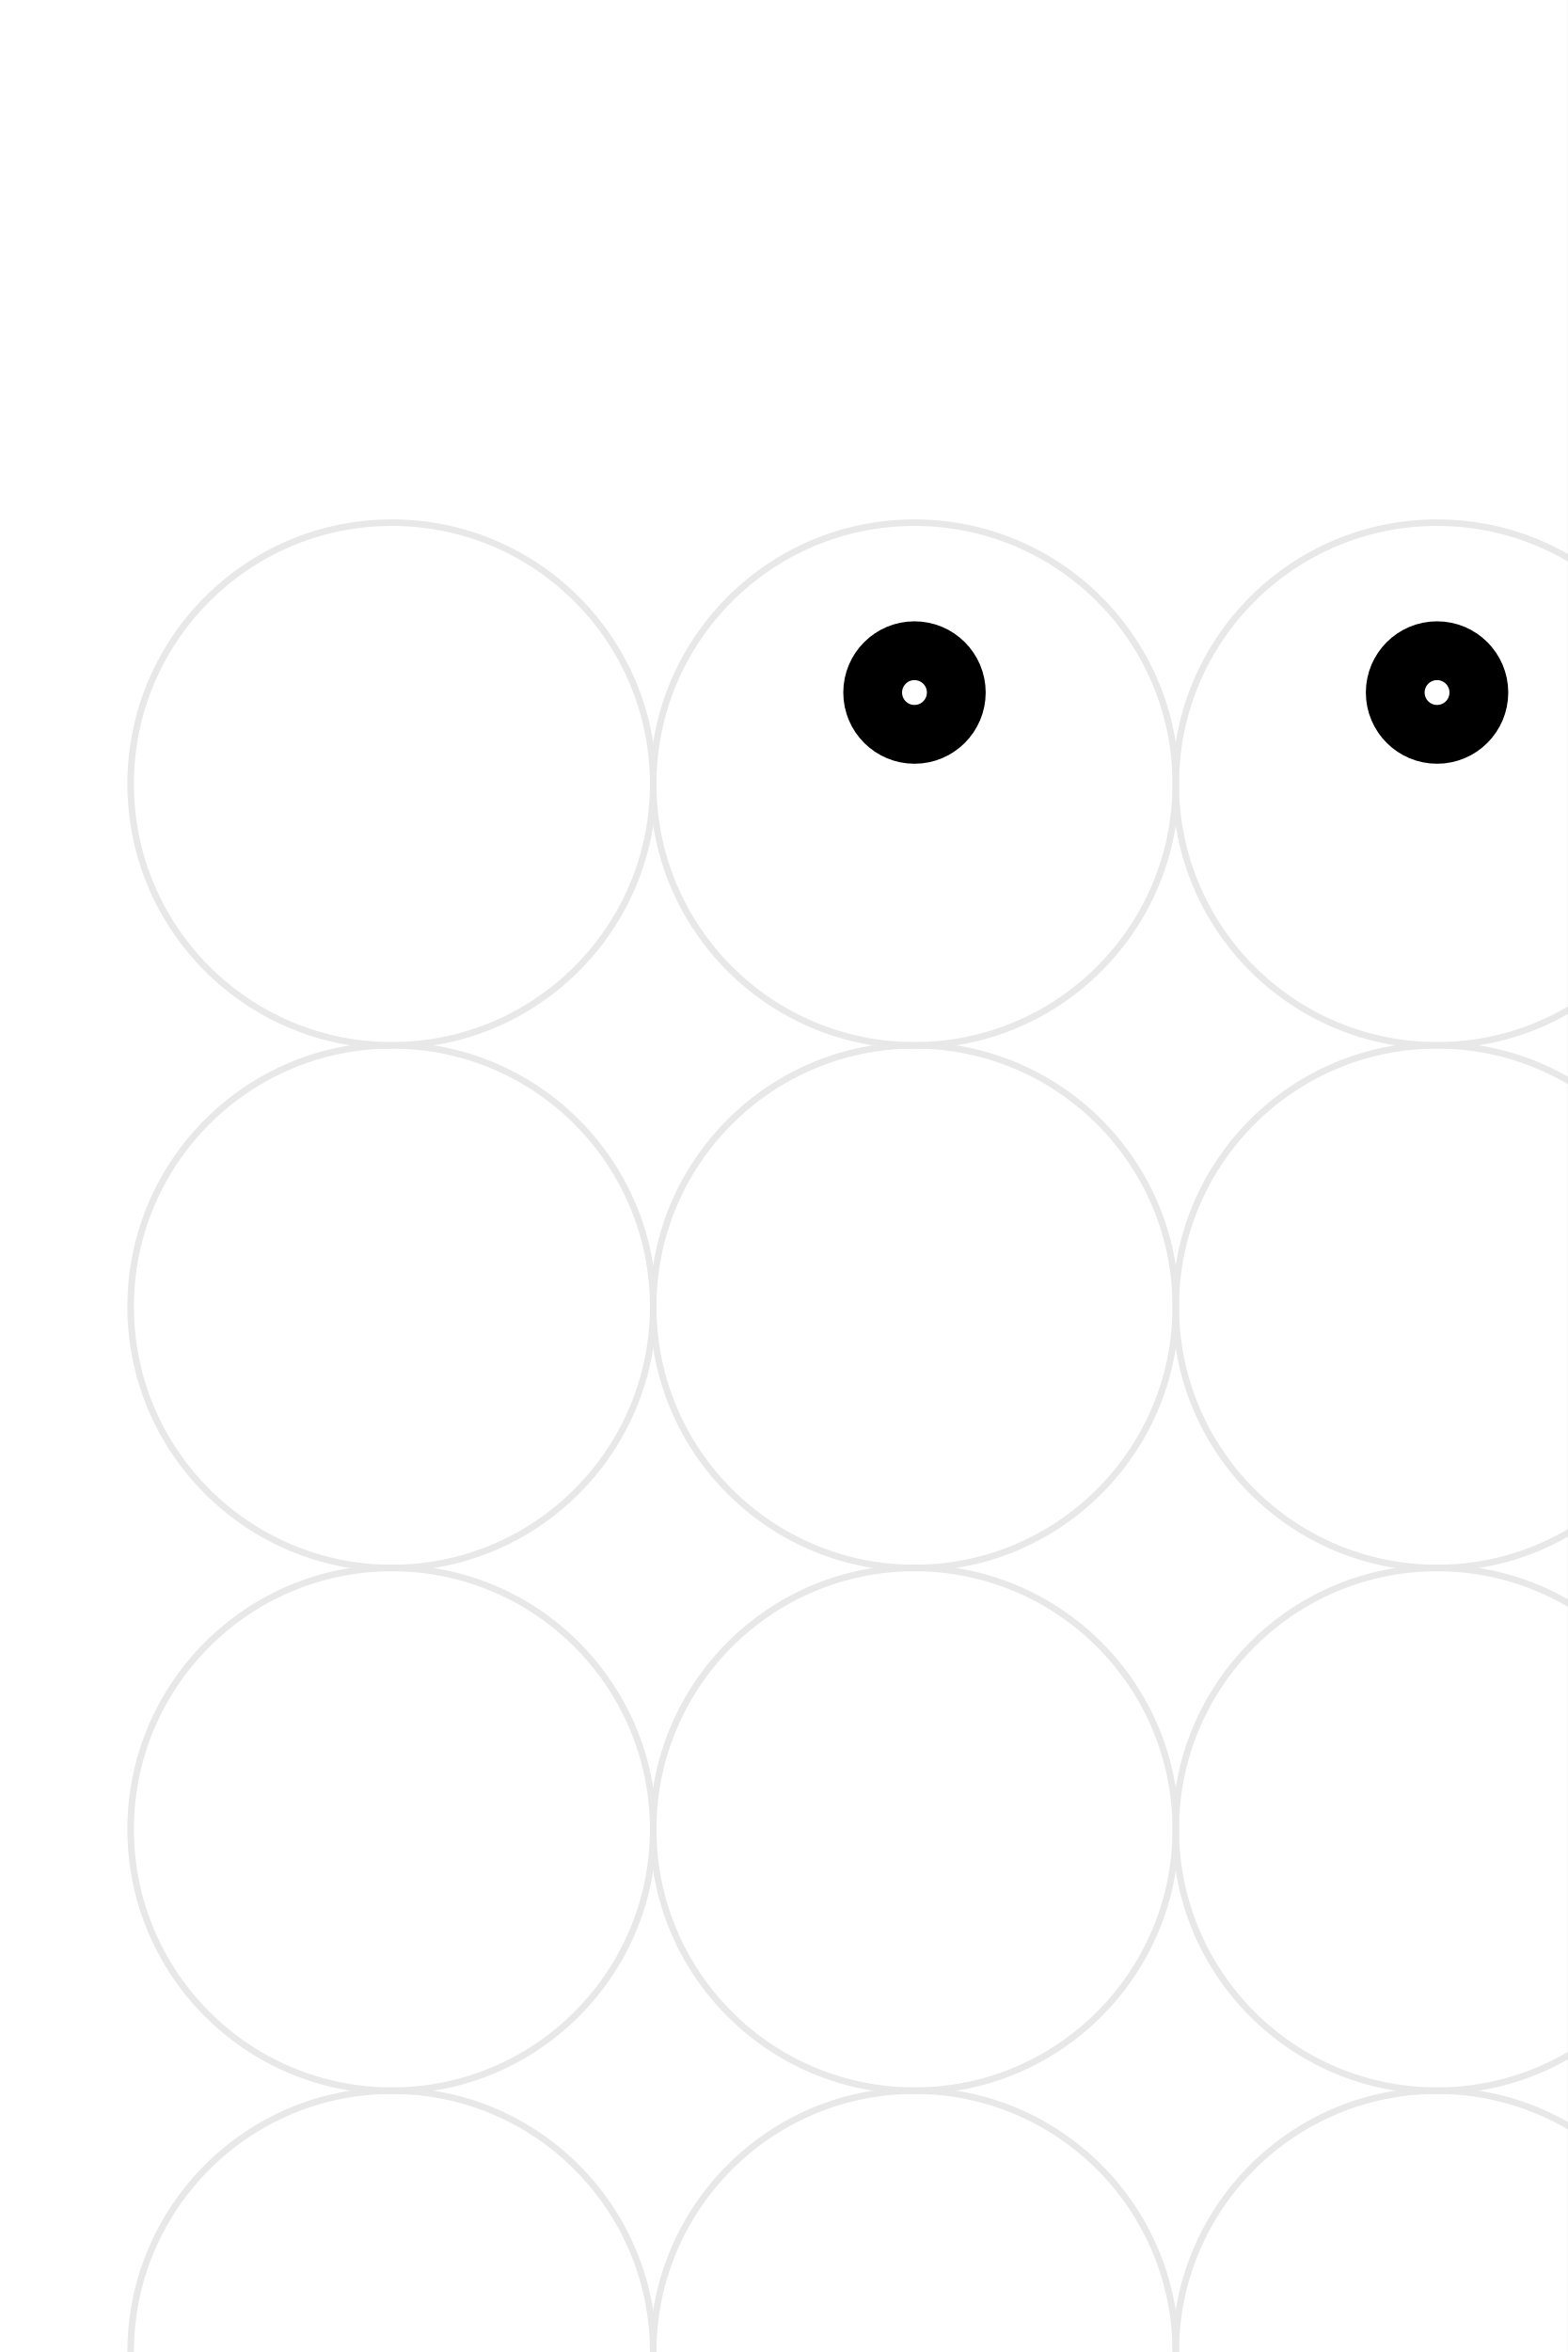
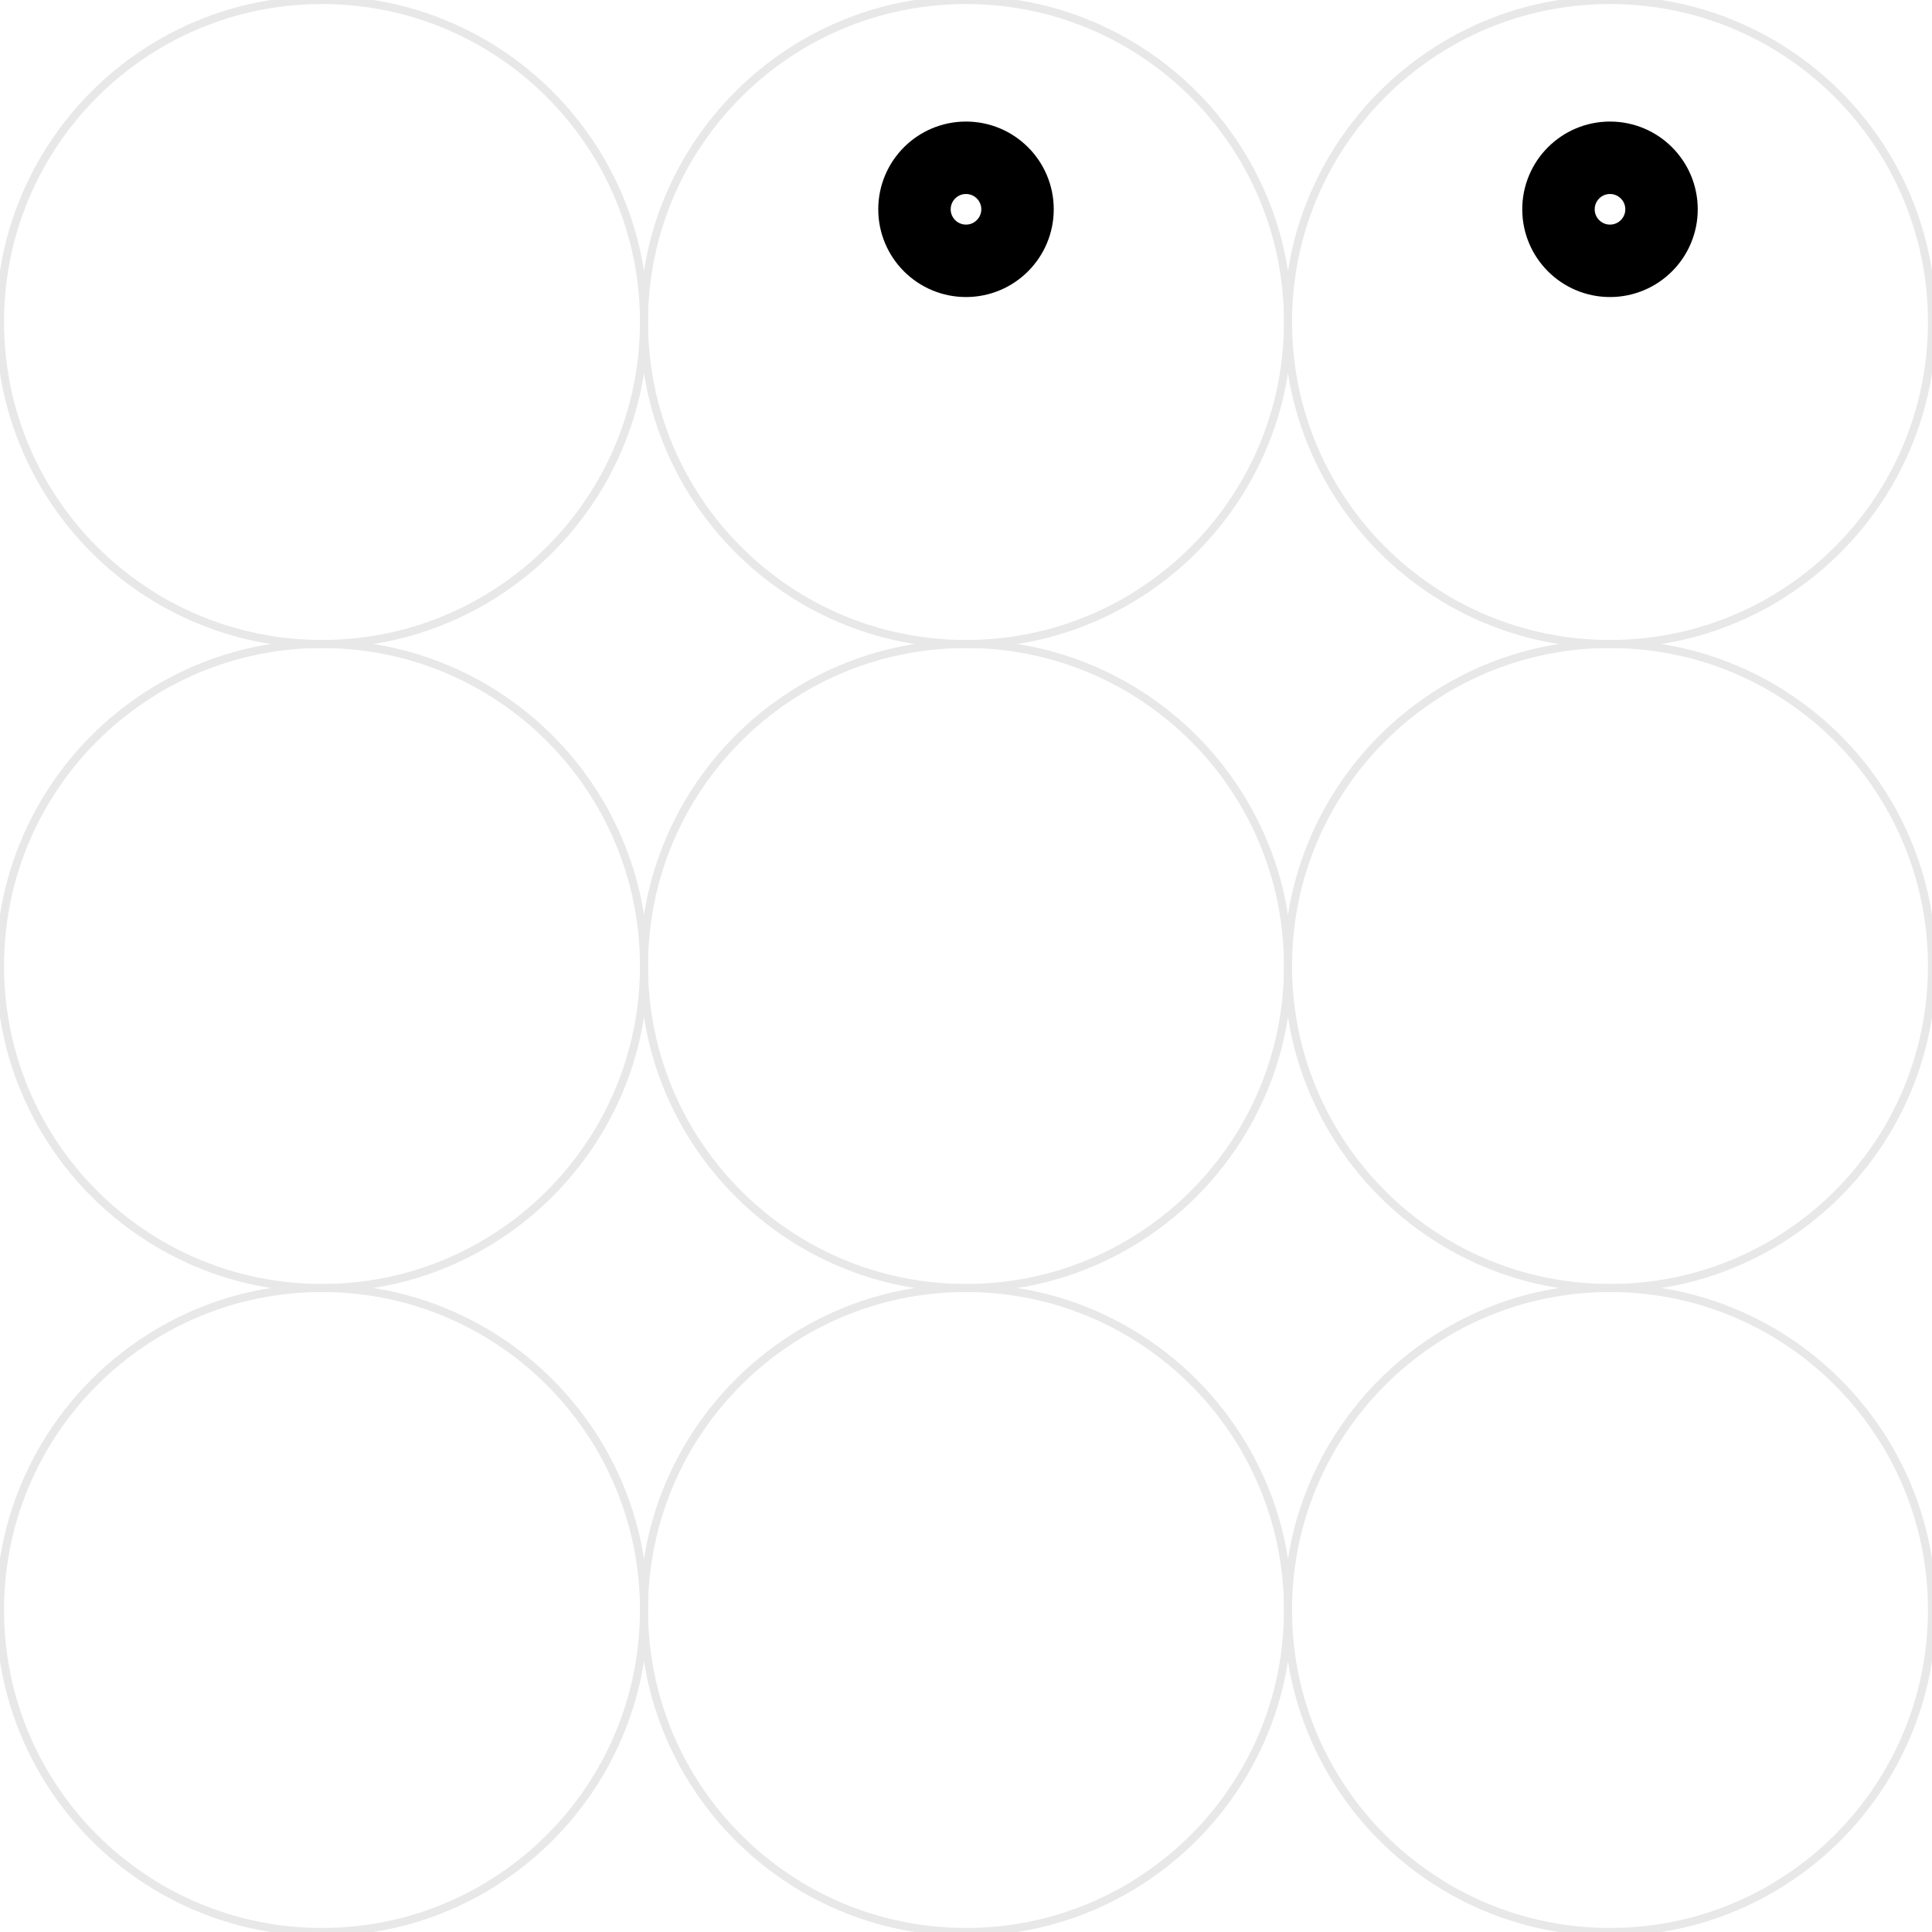
- <svg xmlns="http://www.w3.org/2000/svg" viewBox="0 0 240 360" width="240" height="360">
+ <svg xmlns="http://www.w3.org/2000/svg" viewBox="0 0 240 240" width="240" height="240">
  <rect x="0" y="0" width="100%" height="100%" fill="#fff" />
  <g fill="none" stroke="#bdbdbd" stroke-width="1" opacity="0.35">
-     <circle cx="60" cy="120" r="40" />
-     <circle cx="140" cy="120" r="40" />
-     <circle cx="220" cy="120" r="40" />
-     <circle cx="60" cy="200" r="40" />
-     <circle cx="140" cy="200" r="40" />
-     <circle cx="220" cy="200" r="40" />
-     <circle cx="60" cy="280" r="40" />
-     <circle cx="140" cy="280" r="40" />
-     <circle cx="220" cy="280" r="40" />
-     <circle cx="60" cy="360" r="40" />
-     <circle cx="140" cy="360" r="40" />
-     <circle cx="220" cy="360" r="40" />
+     <circle cx="40" cy="40" r="40" />
+     <circle cx="120" cy="40" r="40" />
+     <circle cx="200" cy="40" r="40" />
+     <circle cx="40" cy="120" r="40" />
+     <circle cx="120" cy="120" r="40" />
+     <circle cx="200" cy="120" r="40" />
+     <circle cx="40" cy="200" r="40" />
+     <circle cx="120" cy="200" r="40" />
+     <circle cx="200" cy="200" r="40" />
  </g>
  <g fill="none" stroke="#000" stroke-width="9" stroke-linecap="round" stroke-linejoin="round">
-     <path d="M 146.4 106 A 6.4 6.4 0 0 1 140 112.4 A 6.4 6.4 0 0 1 133.6 106 A 6.4 6.4 0 0 1 140 99.6 A 6.4 6.4 0 0 1 146.4 106" />
-     <path d="M 226.4 106 A 6.4 6.4 0 0 1 220 112.4 A 6.4 6.4 0 0 1 213.6 106 A 6.4 6.4 0 0 1 220 99.6 A 6.4 6.4 0 0 1 226.4 106" />
+     <path d="M 126.4 26 A 6.4 6.4 0 0 1 120 32.4 A 6.4 6.4 0 0 1 113.6 26 A 6.4 6.4 0 0 1 120 19.6 A 6.4 6.4 0 0 1 126.4 26" />
+     <path d="M 206.4 26 A 6.4 6.4 0 0 1 200 32.4 A 6.4 6.4 0 0 1 193.6 26 A 6.4 6.4 0 0 1 200 19.6 A 6.4 6.4 0 0 1 206.4 26" />
  </g>
</svg>
